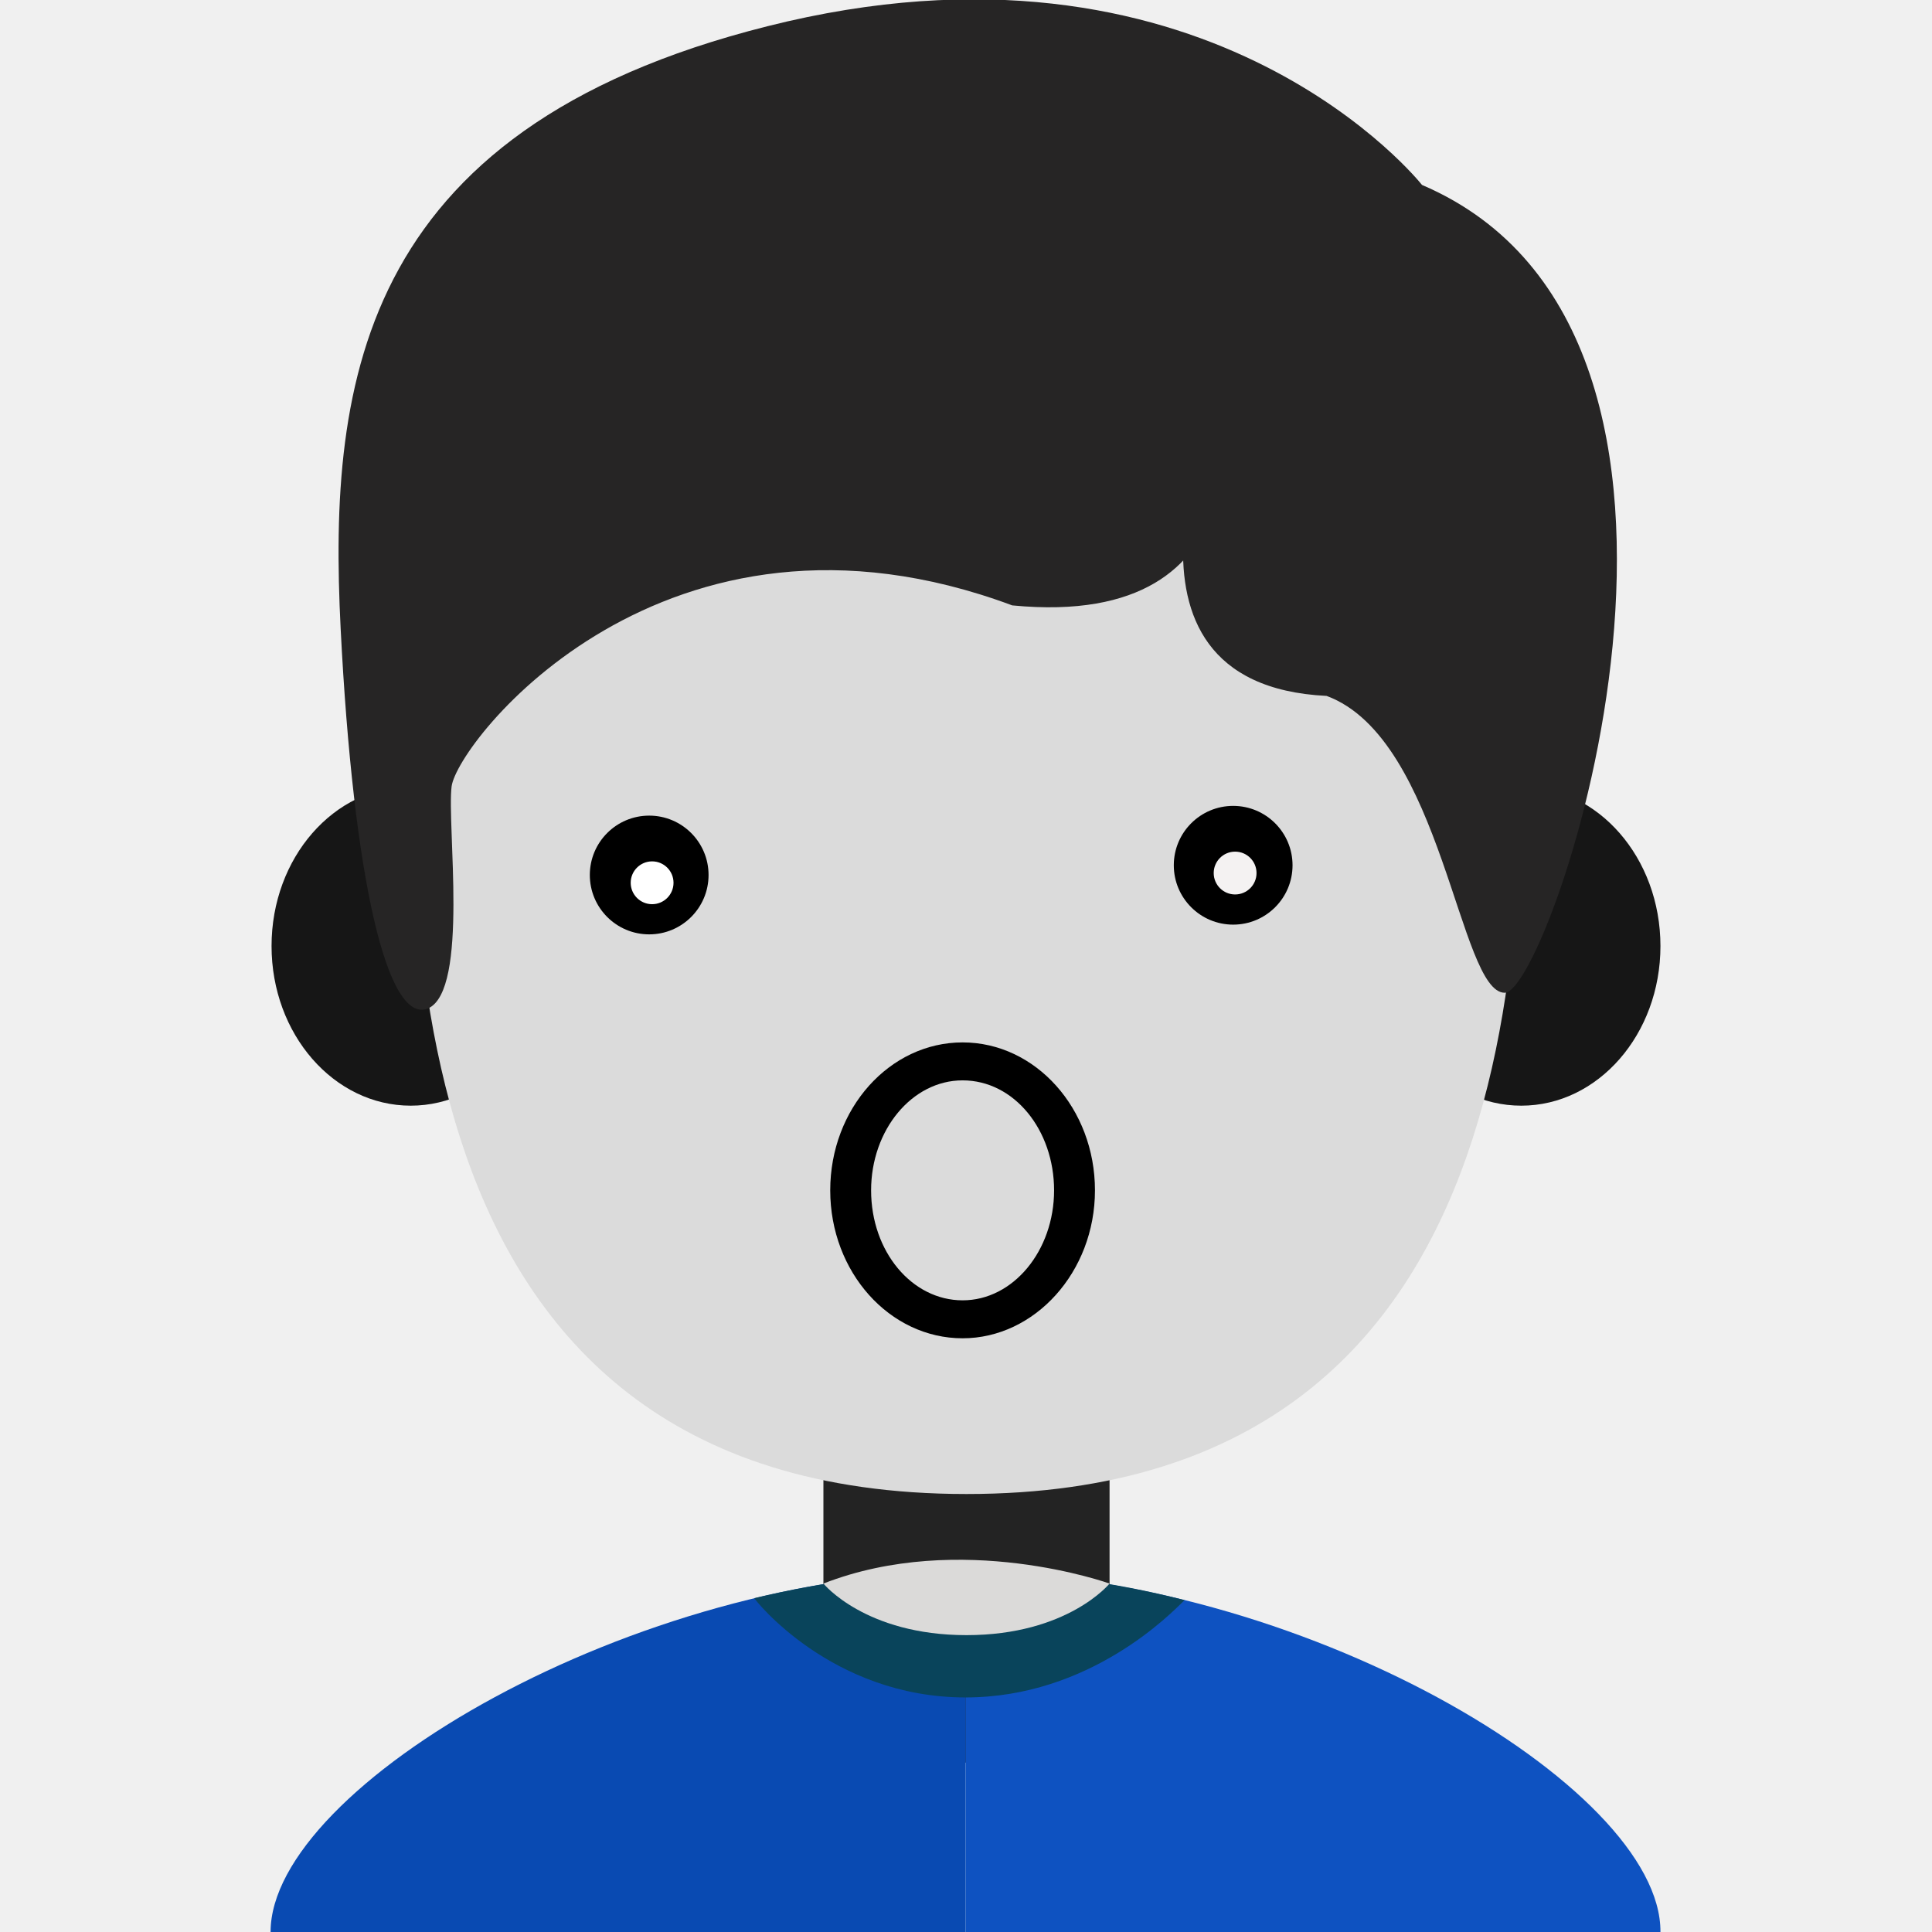
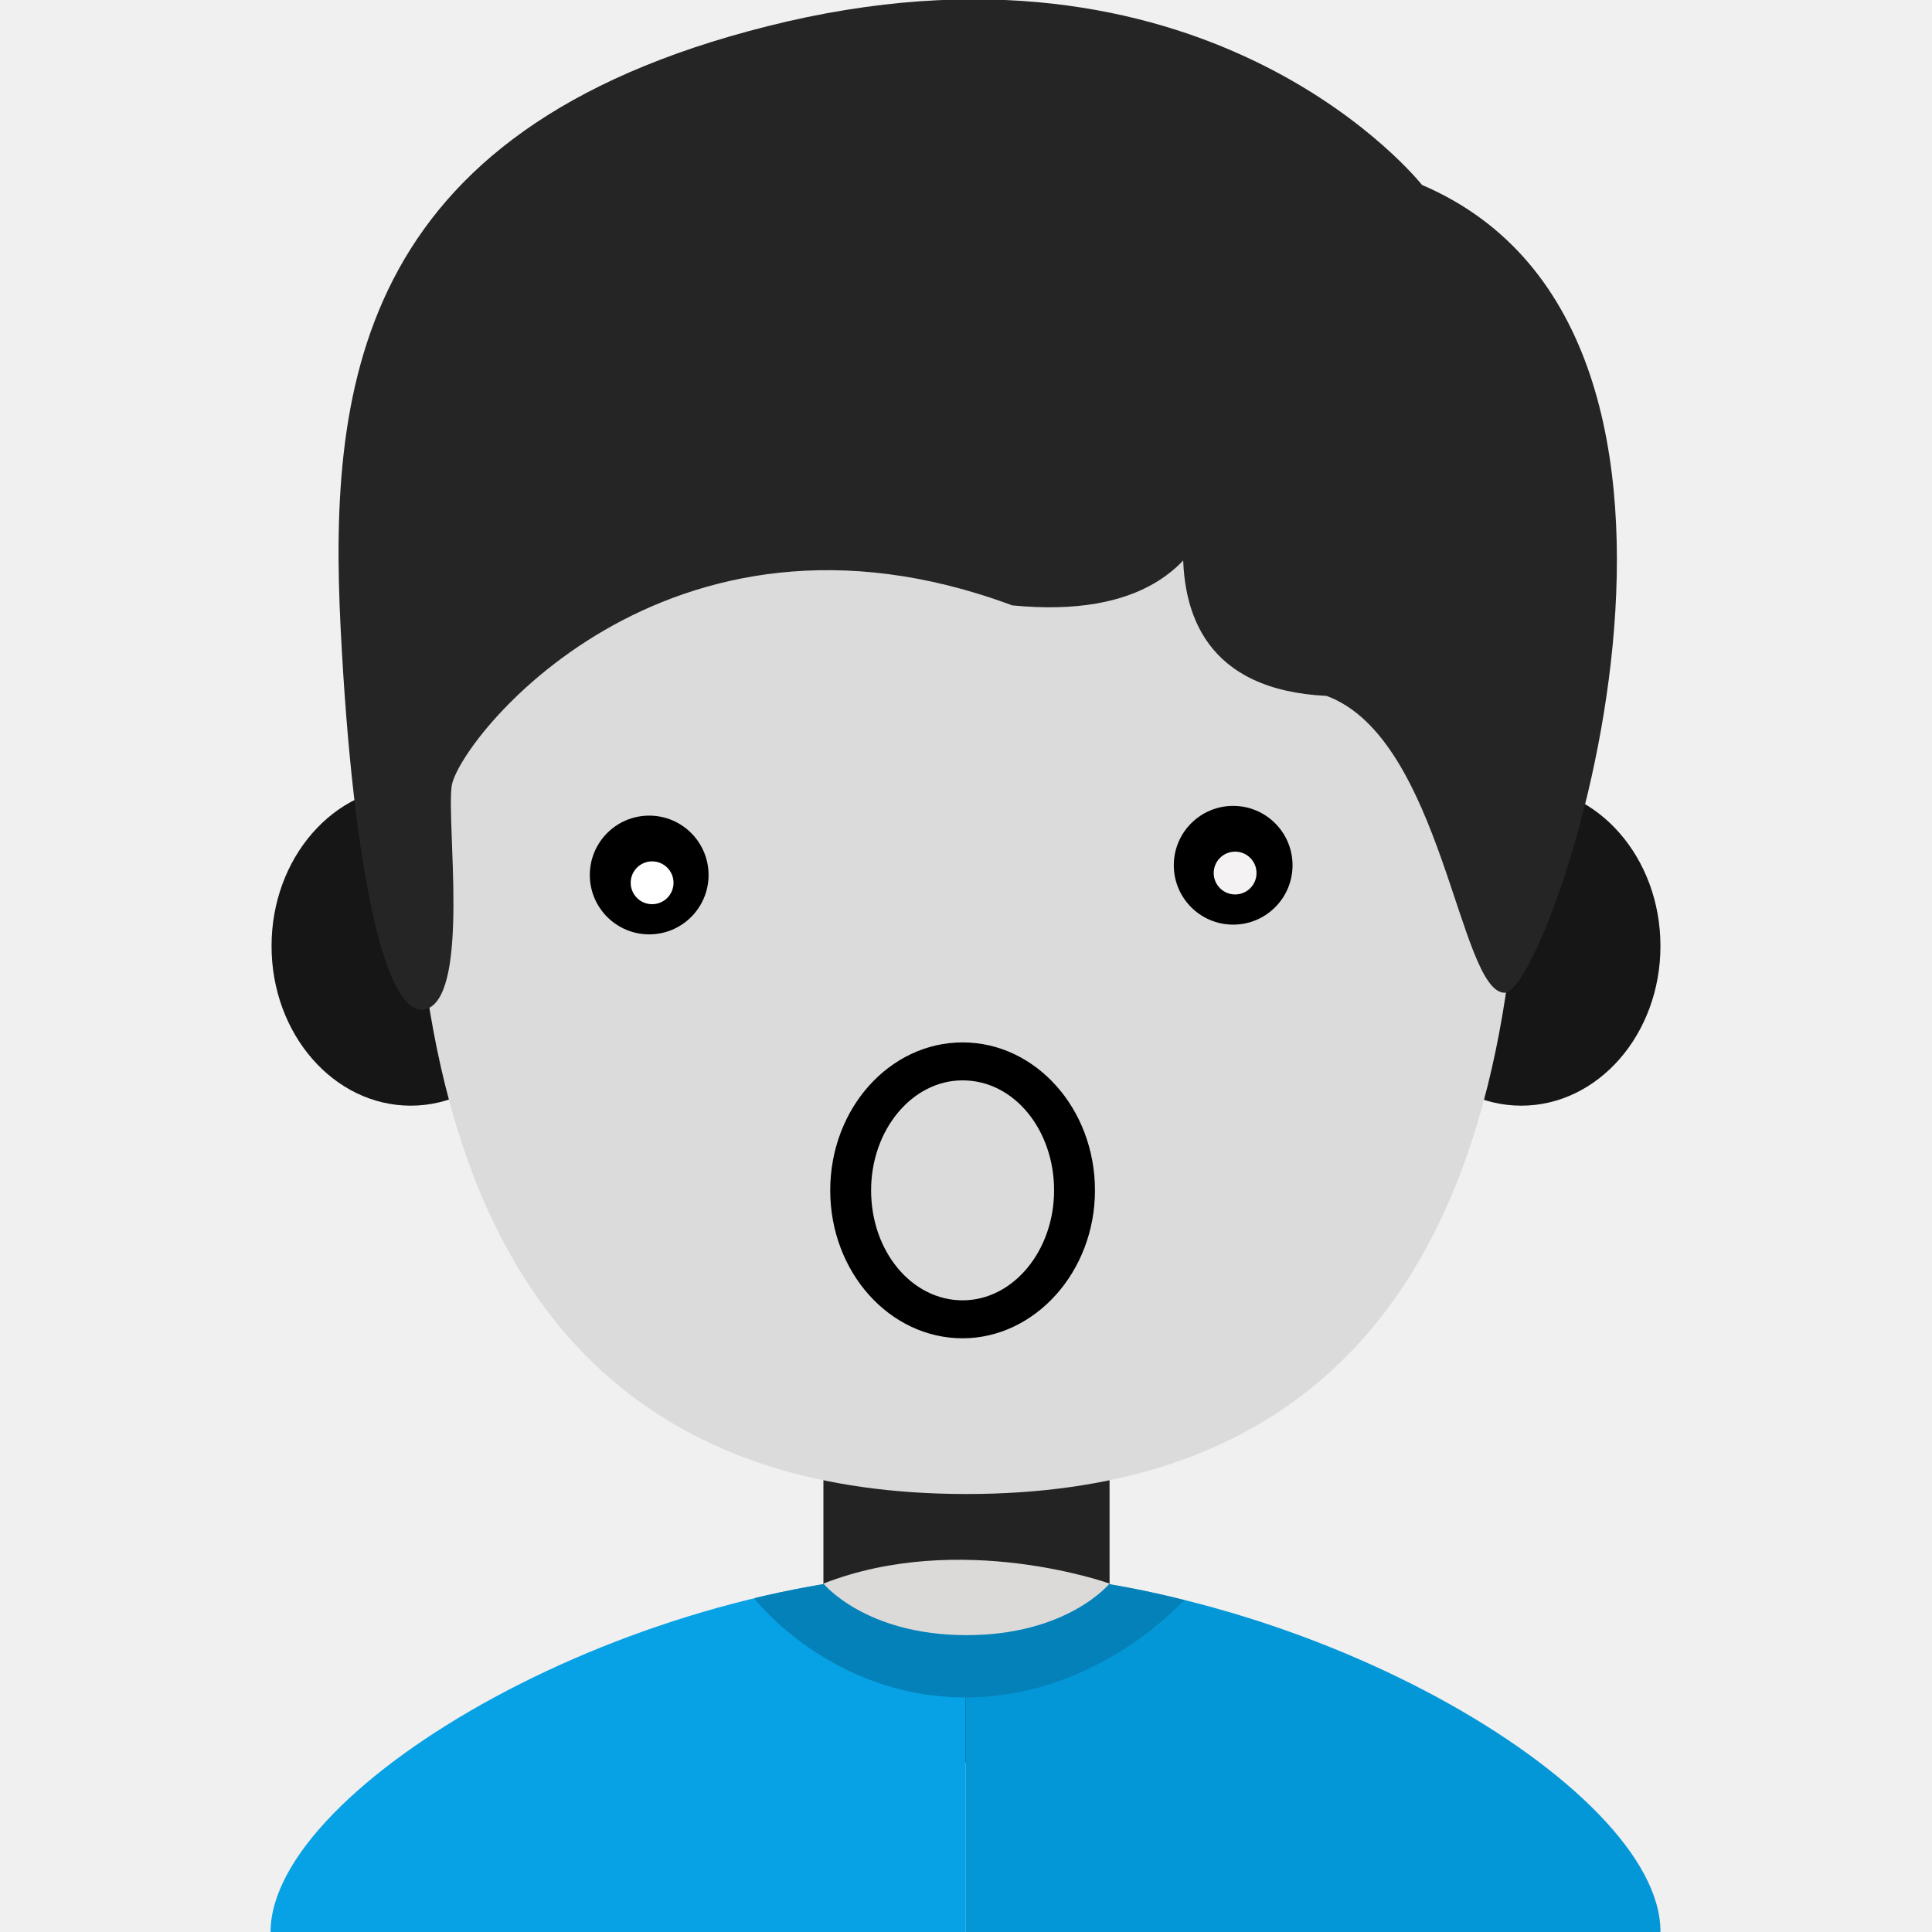
<svg xmlns="http://www.w3.org/2000/svg" version="1.1" id="Capa_1" x="0px" y="0px" viewBox="0 0 198.5 198.5" style="enable-background:new 0 0 198.5 198.5;" xml:space="preserve">
  <style type="text/css">
	.st0{fill:#232323;}
	.st1{fill:#161616;}
	.st2{fill:#DBDBDB;}
- 	.st3{fill:#094AB2;}
- 	.st4{fill:#0E52C1;}
- 	.st5{fill:#09445B;}
+ 	.st3{fill:#07A1E5;}
+ 	.st4{fill:#0497D8;}
+ 	.st5{fill:#0481B9;}
	.st6{fill:#DBDAD9;}
	.st7{fill:#262525;}
	.st8{fill:none;stroke:#000000;stroke-width:2.5;stroke-linecap:round;stroke-linejoin:round;stroke-miterlimit:10;}
	.st9{fill:none;stroke:#000000;stroke-width:3;stroke-linecap:round;stroke-linejoin:bevel;stroke-miterlimit:10;}
	.st10{fill:#FFFFFF;}
	.st11{fill:#F4F2F2;}
</style>
  <g>
    <g>
      <rect x="84.6" y="148.2" class="st0" width="29.4" height="32.9" />
      <ellipse class="st1" cx="42.2" cy="97.2" rx="14.3" ry="16.4" />
      <ellipse class="st1" cx="156.3" cy="97.2" rx="14.3" ry="16.4" />
      <path class="st2" d="M156.3,65.9c0-24.1-17.6-41.7-57-41.7s-57,17.6-57,41.7s-4.1,87.6,57,87.6S156.3,90,156.3,65.9z" />
    </g>
    <path class="st3" d="M99.2,161.5v37H27.8C27.8,183.5,65.4,161.5,99.2,161.5z" />
    <path class="st4" d="M99.2,161.5v37h71.4C170.7,183.5,133.1,161.5,99.2,161.5z" />
    <path class="st5" d="M99.2,161.5c-7.2,0-14.6,1-21.7,2.7c0,0.1,7.9,10.2,21.7,10.2c12.8,0,21.2-8.7,22.5-10   C114.3,162.5,106.7,161.5,99.2,161.5z" />
    <path class="st6" d="M84.6,162.7c0,0,4.3,5.3,14.7,5.3s14.7-5.3,14.7-5.3S98.7,157.2,84.6,162.7z" />
    <path class="st7" d="M146.1,19c0,0-21.2-26.9-65.2-16.8C37,12.4,33.7,38.9,35,64.6s4.8,40.8,9,39c4.2-1.9,1.9-18.9,2.4-22.8   C47,76.2,68.3,48.9,104,62.2c26.8,2.6,21.3-21.7,21.3-21.7s-13.6,29.8,11,31c11.9,4.4,13.6,30.5,18.3,30.5S182.3,34.5,146.1,19z" />
  </g>
  <g>
    <path class="st8" d="M114.6,71.9" />
  </g>
  <g>
    <path class="st8" d="M105.3,75.6" />
  </g>
  <g>
    <path class="st9" d="M120.5,96.8" />
  </g>
  <g>
    <circle cx="126.7" cy="88.9" r="6.1" />
  </g>
  <g>
    <circle cx="66.7" cy="89.9" r="6.1" />
  </g>
  <circle class="st10" cx="67" cy="90.7" r="2.2" />
  <circle class="st11" cx="126.9" cy="89.7" r="2.2" />
  <g>
    <path d="M98.9,137.5c-7.5,0-13.6-6.8-13.6-15.2s6.1-15.2,13.6-15.2s13.6,6.8,13.6,15.2S106.3,137.5,98.9,137.5z M98.9,111   c-5.2,0-9.4,5.1-9.4,11.3c0,6.3,4.2,11.3,9.4,11.3c5.2,0,9.4-5.1,9.4-11.3C108.3,116.1,104.2,111,98.9,111z" />
  </g>
</svg>
